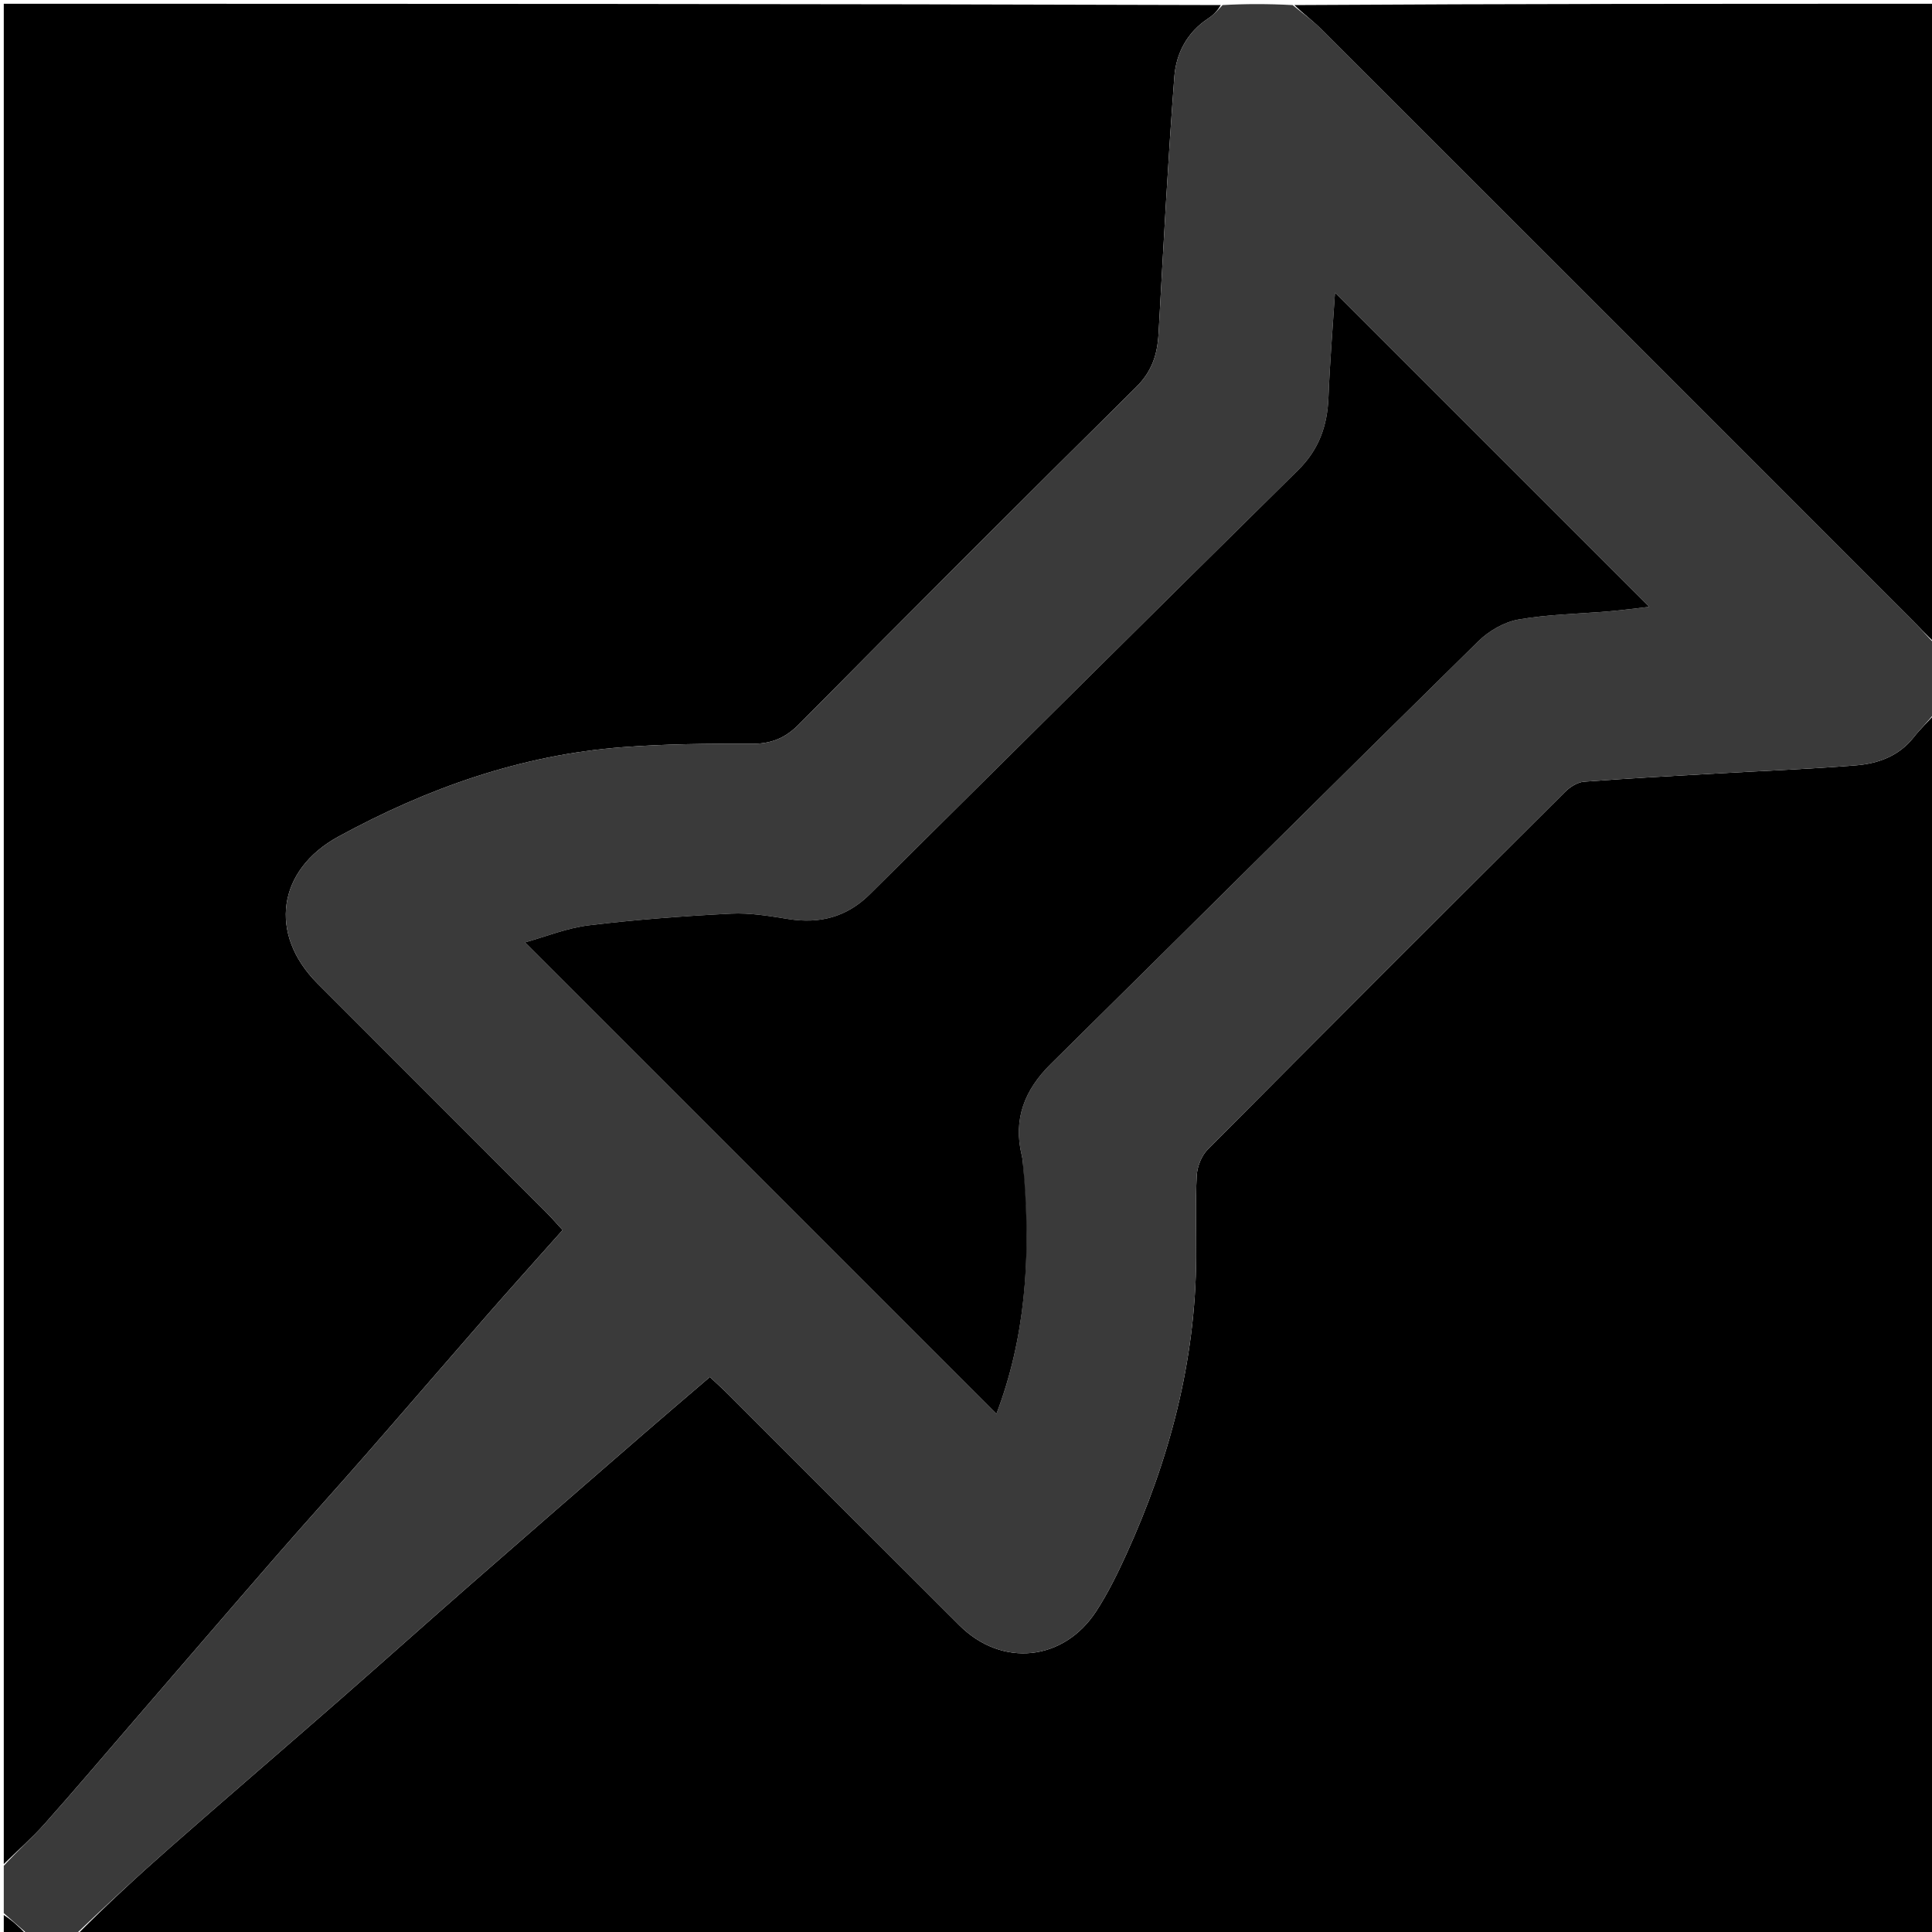
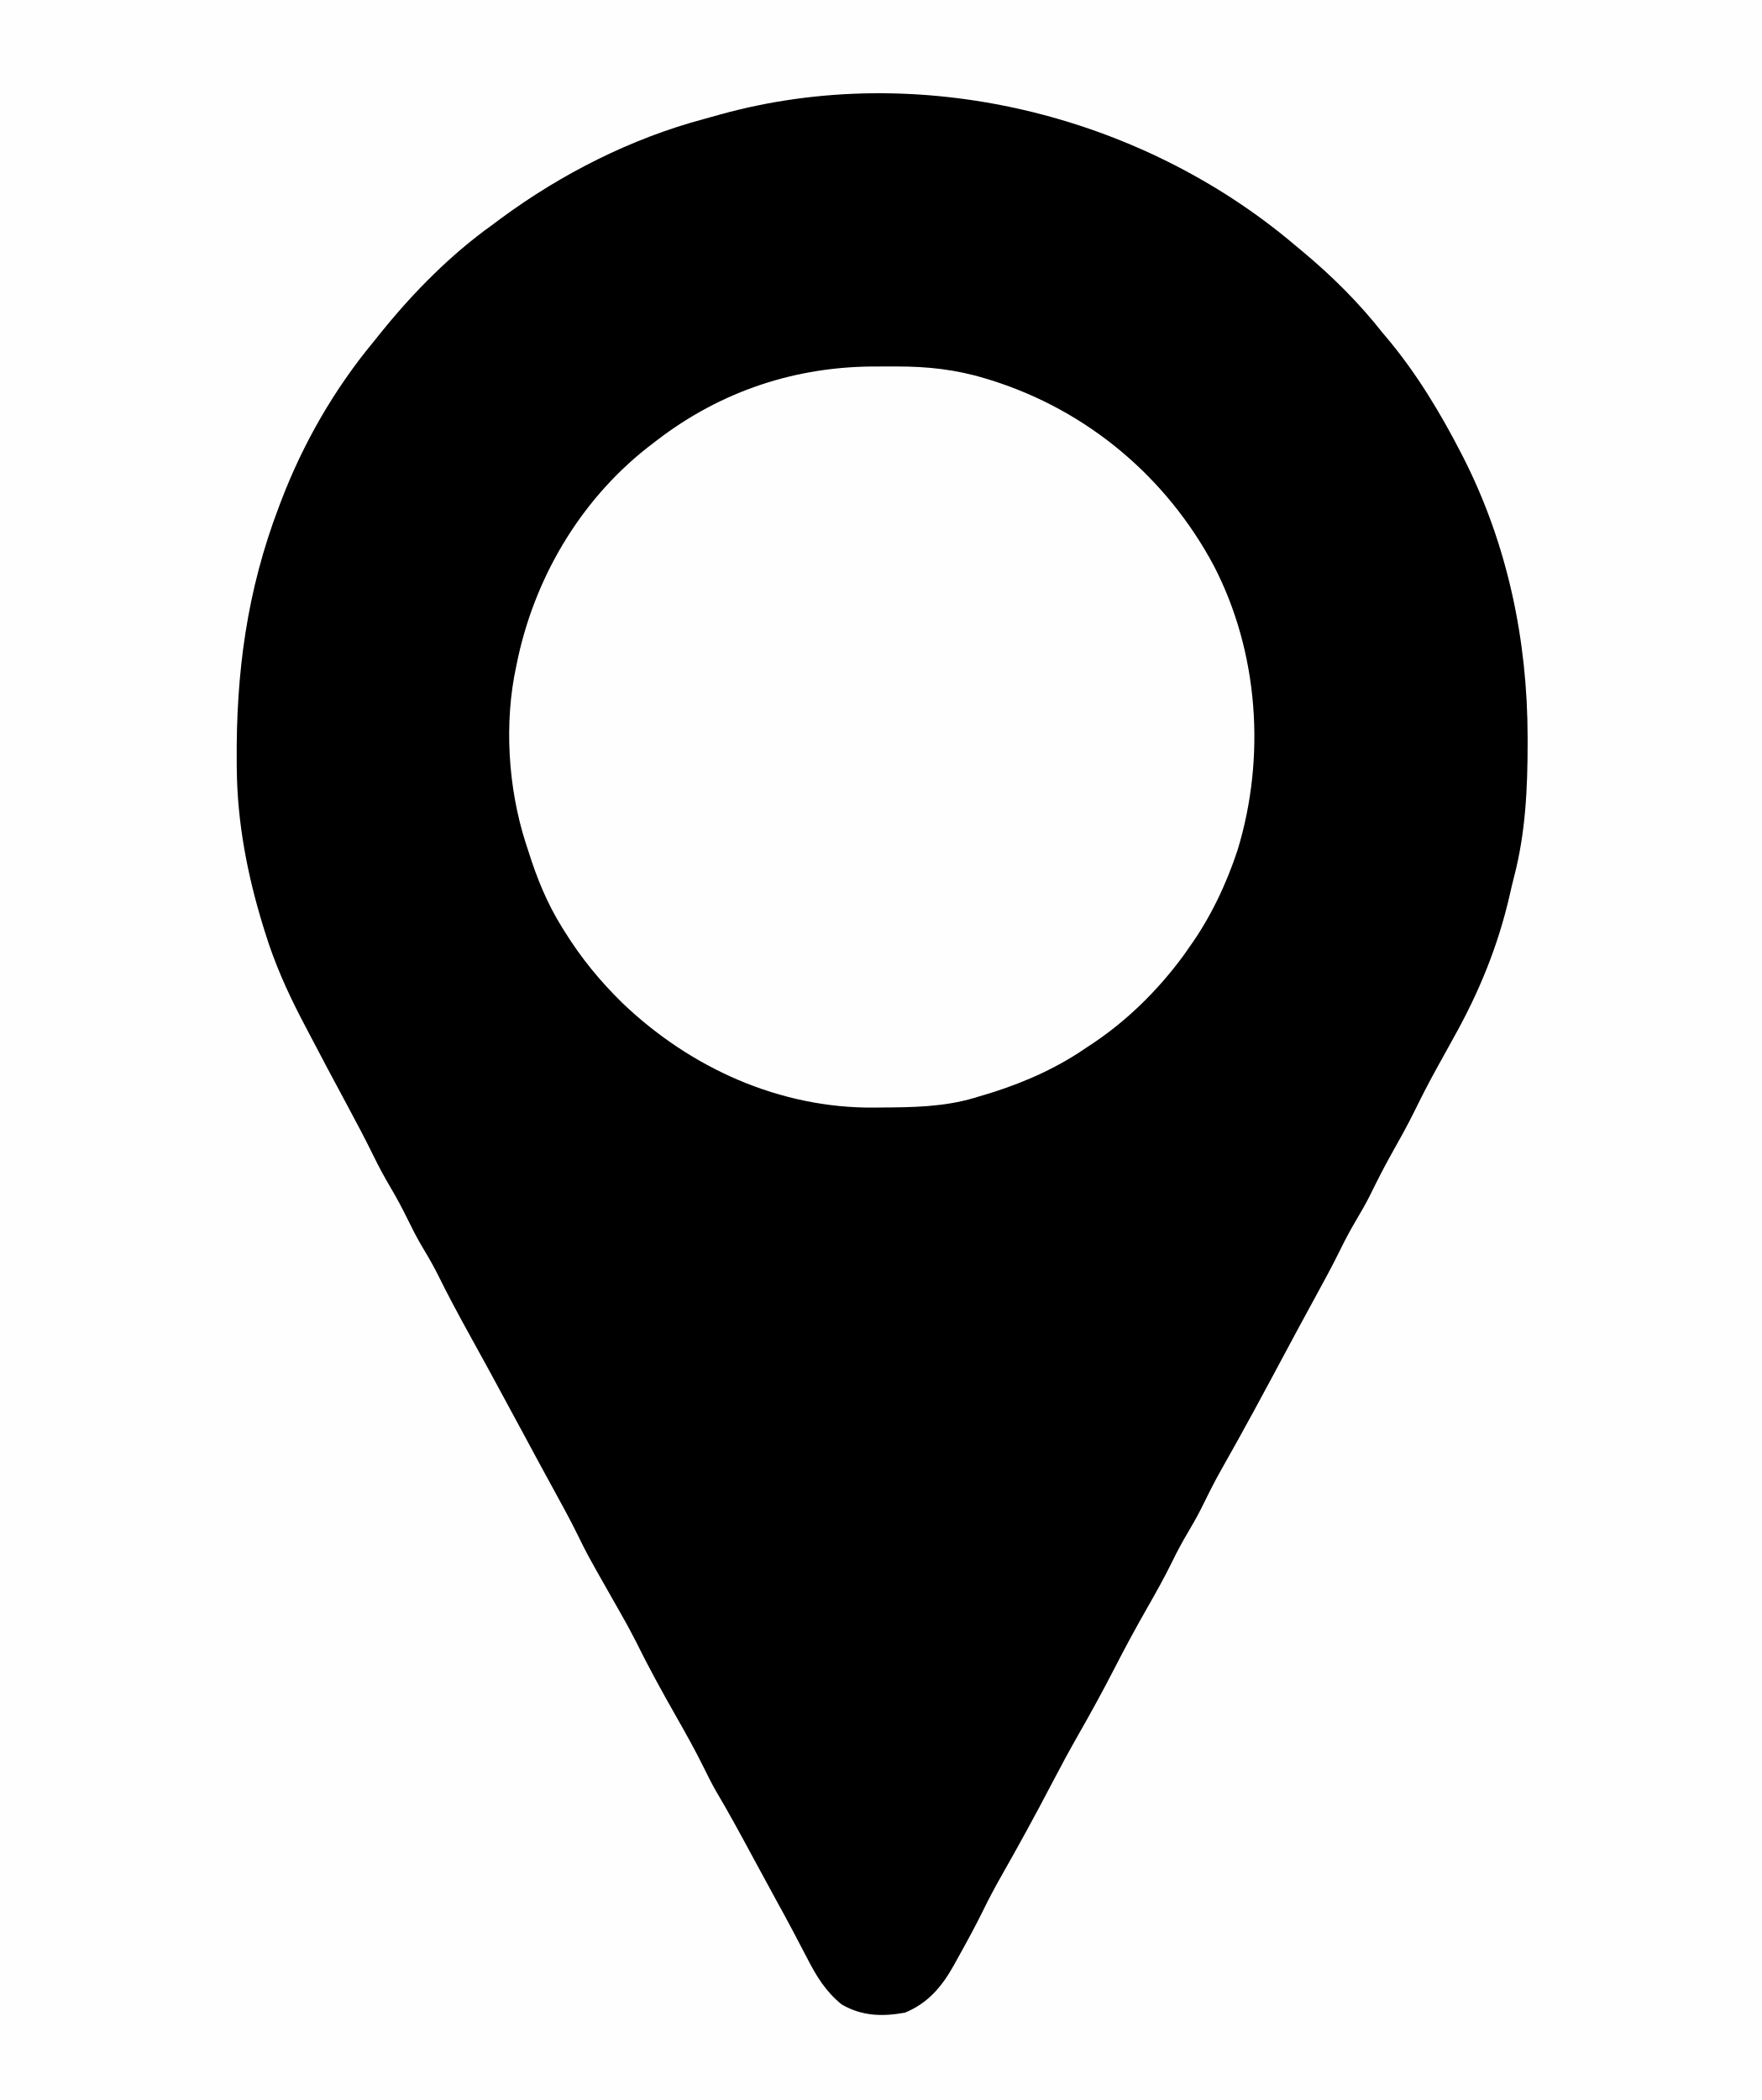
- <svg xmlns="http://www.w3.org/2000/svg" version="1.1" id="Layer_1" x="0px" y="0px" width="100%" viewBox="0 0 512 512" enable-background="new 0 0 512 512" xml:space="preserve">
-   <path fill="#000000" opacity="1" stroke="none" d=" M513,189   C513,296.943 513,404.886 513,513   C348.977,513 184.953,513 20.462,512.65   C28.324,504.751 36.562,497.096 45.006,489.675   C59.842,476.634 74.835,463.771 89.704,450.767   C101.447,440.499 113.067,430.093 124.806,419.82   C139.917,406.598 155.082,393.437 170.244,380.272   C176.1,375.188 182.011,370.168 188.124,364.924   C189.982,366.672 191.58,368.096 193.092,369.607   C213.486,389.982 233.846,410.391 254.262,430.743   C265.486,441.93 281.9,440.286 290.554,426.933   C293.613,422.212 296.128,417.09 298.467,411.957   C309.89,386.897 316.876,360.764 316.995,333.038   C317.026,325.873 316.766,318.695 317.146,311.549   C317.273,309.169 318.4,306.293 320.057,304.624   C351.518,272.93 383.114,241.37 414.755,209.855   C416.062,208.553 418.036,207.297 419.787,207.162   C431.368,206.267 442.973,205.67 454.572,205.005   C467.004,204.293 479.455,203.826 491.863,202.824   C497.721,202.35 503.215,200.386 507.136,195.414   C508.925,193.145 511.035,191.13 513,189  z" />
-   <path fill="#000000" opacity="1" stroke="none" d=" M1,494   C1,329.753 1,165.507 1,1   C108.357,1 215.713,1 323.514,1.345   C322.713,2.76 321.567,3.981 320.205,4.871   C314.604,8.533 311.681,14.137 311.212,20.321   C309.492,42.989 308.297,65.698 307.03,88.399   C306.724,93.885 305.304,98.413 301.137,102.535   C271.17,132.183 241.366,161.996 211.715,191.961   C207.971,195.745 204.216,197.155 199.015,197.119   C187.719,197.039 176.386,197.161 165.127,198.002   C138.186,200.016 113.276,208.846 89.693,221.701   C73.494,230.532 71.076,247.549 84.135,260.626   C104.267,280.788 124.428,300.921 144.563,321.081   C146.059,322.579 147.444,324.188 149.098,325.98   C147.726,327.516 146.637,328.729 145.554,329.948   C139.931,336.28 134.266,342.574 128.699,348.955   C118.007,361.209 107.404,373.541 96.701,385.786   C88.952,394.651 81.038,403.372 73.311,412.255   C60.687,426.767 48.157,441.36 35.586,455.918   C27.669,465.086 19.841,474.334 11.788,483.381   C8.441,487.142 4.611,490.473 1,494  z" />
-   <path fill="#3A3A3A" opacity="1" stroke="none" d=" M1,494.463   C4.611,490.473 8.441,487.142 11.788,483.381   C19.841,474.334 27.669,465.086 35.586,455.918   C48.157,441.36 60.687,426.767 73.311,412.255   C81.038,403.372 88.952,394.651 96.701,385.786   C107.404,373.541 118.007,361.209 128.699,348.955   C134.266,342.574 139.931,336.28 145.554,329.948   C146.637,328.729 147.726,327.516 149.098,325.98   C147.444,324.188 146.059,322.579 144.563,321.081   C124.428,300.921 104.267,280.788 84.135,260.626   C71.076,247.549 73.494,230.532 89.693,221.701   C113.276,208.846 138.186,200.016 165.127,198.002   C176.386,197.161 187.719,197.039 199.015,197.119   C204.216,197.155 207.971,195.745 211.715,191.961   C241.366,161.996 271.17,132.183 301.137,102.535   C305.304,98.413 306.724,93.885 307.03,88.399   C308.297,65.698 309.492,42.989 311.212,20.321   C311.681,14.137 314.604,8.533 320.205,4.871   C321.567,3.981 322.713,2.76 323.979,1.345   C330.021,1 336.042,1 342.562,1.345   C345.453,3.708 348.007,5.566 350.214,7.77   C402.061,59.555 453.874,111.374 505.677,163.204   C508.196,165.725 510.562,168.398 513,171   C513,176.688 513,182.376 513,188.532   C511.035,191.13 508.925,193.145 507.136,195.414   C503.215,200.386 497.721,202.35 491.863,202.824   C479.455,203.826 467.004,204.293 454.572,205.005   C442.973,205.67 431.368,206.267 419.787,207.162   C418.036,207.297 416.062,208.553 414.755,209.855   C383.114,241.37 351.518,272.93 320.057,304.624   C318.4,306.293 317.273,309.169 317.146,311.549   C316.766,318.695 317.026,325.873 316.995,333.038   C316.876,360.764 309.89,386.897 298.467,411.957   C296.128,417.09 293.613,422.212 290.554,426.933   C281.9,440.286 265.486,441.93 254.262,430.743   C233.846,410.391 213.486,389.982 193.092,369.607   C191.58,368.096 189.982,366.672 188.124,364.924   C182.011,370.168 176.1,375.188 170.244,380.272   C155.082,393.437 139.917,406.598 124.806,419.82   C113.067,430.093 101.447,440.499 89.704,450.767   C74.835,463.771 59.842,476.634 45.006,489.675   C36.562,497.096 28.324,504.751 19.997,512.65   C15.975,513 11.951,513 7.462,512.653   C4.998,510.537 2.999,508.769 1,507   C1,502.975 1,498.951 1,494.463  M271.249,311.22   C271.107,309.561 271.177,307.851 270.788,306.253   C268.43,296.556 271.538,288.803 278.498,281.932   C316.282,244.633 353.902,207.168 391.763,169.948   C394.566,167.192 398.632,164.835 402.439,164.171   C410.399,162.782 418.581,162.686 426.665,161.982   C430.357,161.661 434.033,161.157 437.061,160.811   C409.365,133.118 381.796,105.552 353.788,77.548   C353.199,86.704 352.42,96.048 352.052,105.408   C351.758,112.876 349.512,119.158 344.039,124.557   C306.109,161.968 268.313,199.513 230.48,237.021   C224.467,242.982 217.312,244.879 209.017,243.569   C203.953,242.77 198.772,241.865 193.701,242.123   C181.142,242.761 168.574,243.698 156.094,245.211   C150.246,245.919 144.593,248.233 139.123,249.745   C181.154,291.775 222.436,333.057 264.062,374.683   C271.697,354.652 273.162,333.575 271.249,311.22  z" />
-   <path fill="#000000" opacity="1" stroke="none" d=" M513,170.531   C510.562,168.398 508.196,165.725 505.677,163.204   C453.874,111.374 402.061,59.555 350.214,7.77   C348.007,5.566 345.453,3.708 343.03,1.345   C399.594,1 456.187,1 513,1   C513,57.354 513,113.708 513,170.531  z" />
-   <path fill="#000000" opacity="1" stroke="none" d=" M1,507.499   C2.999,508.769 4.998,510.537 6.999,512.653   C5.087,513 3.174,513 1,513   C1,511.337 1,509.668 1,507.499  z" />
-   <path fill="#000000" opacity="1" stroke="none" d=" M271.392,311.655   C273.162,333.575 271.697,354.652 264.062,374.683   C222.436,333.057 181.154,291.775 139.123,249.745   C144.593,248.233 150.246,245.919 156.094,245.211   C168.574,243.698 181.142,242.761 193.701,242.123   C198.772,241.865 203.953,242.77 209.017,243.569   C217.312,244.879 224.467,242.982 230.48,237.021   C268.313,199.513 306.109,161.968 344.039,124.557   C349.512,119.158 351.758,112.876 352.052,105.408   C352.42,96.048 353.199,86.704 353.788,77.548   C381.796,105.552 409.365,133.118 437.061,160.811   C434.033,161.157 430.357,161.661 426.665,161.982   C418.581,162.686 410.399,162.782 402.439,164.171   C398.632,164.835 394.566,167.192 391.763,169.948   C353.902,207.168 316.282,244.633 278.498,281.932   C271.538,288.803 268.43,296.556 270.788,306.253   C271.177,307.851 271.107,309.561 271.392,311.655  z" />
+ <svg xmlns="http://www.w3.org/2000/svg" version="1.1" width="720" height="858">
+   <path d="M0 0 C237.6 0 475.2 0 720 0 C720 283.14 720 566.28 720 858 C482.4 858 244.8 858 0 858 C0 574.86 0 291.72 0 0 Z " fill="#FEFEFE" transform="translate(0,0)" />
+   <path d="M0 0 C1.112 0.925 2.224 1.849 3.336 2.773 C15.399 12.873 26.265 23.615 36 36 C36.606 36.715 37.212 37.431 37.836 38.168 C49.734 52.35 59.544 68.569 68 85 C68.353 85.684 68.705 86.369 69.068 87.074 C87.027 122.453 95.216 161.574 95.25 201.062 C95.251 201.992 95.253 202.921 95.254 203.878 C95.248 222.272 94.394 240.264 89.739 258.147 C89.088 260.658 88.494 263.172 87.93 265.703 C83.192 286.434 75.389 305.497 65 324 C63.593 326.54 62.19 329.082 60.788 331.625 C59.85 333.326 58.91 335.027 57.968 336.727 C54.818 342.433 51.857 348.207 48.99 354.059 C46.076 359.959 42.875 365.684 39.647 371.417 C36.451 377.118 33.524 382.906 30.645 388.773 C29.038 391.926 27.309 394.959 25.5 398 C23.09 402.054 20.889 406.141 18.812 410.375 C15.387 417.332 11.697 424.123 7.966 430.919 C4.087 437.992 0.26 445.091 -3.541 452.206 C-12.178 468.37 -20.857 484.507 -29.915 500.439 C-32.92 505.767 -35.624 511.212 -38.32 516.703 C-39.939 519.88 -41.677 522.937 -43.5 526 C-45.899 530.031 -48.074 534.094 -50.125 538.312 C-53.224 544.622 -56.633 550.713 -60.125 556.812 C-64.777 564.949 -69.22 573.162 -73.5 581.5 C-78.233 590.714 -83.194 599.763 -88.334 608.756 C-92.116 615.389 -95.733 622.09 -99.26 628.862 C-105.87 641.538 -112.749 654.072 -119.812 666.5 C-122.44 671.125 -124.918 675.779 -127.25 680.562 C-130.51 687.174 -134.033 693.625 -137.625 700.062 C-138.451 701.563 -138.451 701.563 -139.294 703.094 C-144.167 711.752 -149.804 718.449 -159.188 722.312 C-168.464 723.985 -176.706 723.757 -185 719 C-191.595 713.698 -195.45 707.32 -199.25 699.875 C-200.38 697.726 -201.51 695.578 -202.641 693.43 C-203.202 692.352 -203.763 691.274 -204.342 690.163 C-206.834 685.409 -209.416 680.705 -212 676 C-215.147 670.245 -218.282 664.484 -221.395 658.711 C-226.295 649.625 -231.191 640.569 -236.469 631.695 C-238.227 628.601 -239.803 625.443 -241.375 622.25 C-244.917 615.056 -248.821 608.103 -252.787 601.136 C-258.526 591.033 -264.105 580.904 -269.234 570.477 C-272.223 564.591 -275.517 558.88 -278.782 553.145 C-289.03 535.098 -289.03 535.098 -292.875 527.25 C-296.069 520.737 -299.568 514.399 -303.054 508.04 C-307.071 500.712 -311.045 493.362 -315 486 C-319.375 477.863 -323.763 469.735 -328.188 461.625 C-328.917 460.288 -328.917 460.288 -329.661 458.924 C-332.076 454.502 -334.503 450.087 -336.945 445.68 C-341.614 437.25 -346.145 428.808 -350.391 420.156 C-352.502 416.016 -354.872 412.054 -357.25 408.062 C-359.134 404.765 -360.826 401.409 -362.5 398 C-364.662 393.599 -366.922 389.334 -369.438 385.125 C-371.986 380.835 -374.306 376.479 -376.5 372 C-379.879 365.114 -383.462 358.348 -387.101 351.596 C-392.495 341.589 -397.85 331.564 -403.097 321.479 C-404.028 319.691 -404.964 317.906 -405.901 316.12 C-411.767 304.806 -416.873 293.314 -420.625 281.125 C-420.919 280.182 -421.212 279.238 -421.515 278.266 C-427.924 257.413 -432.042 236.038 -432.238 214.164 C-432.248 213.255 -432.258 212.346 -432.268 211.409 C-432.58 174.92 -428.093 141.27 -415 107 C-414.726 106.273 -414.452 105.545 -414.169 104.796 C-405.213 81.265 -392.398 58.963 -376.311 39.587 C-375.068 38.082 -373.853 36.553 -372.641 35.023 C-359.728 19.109 -344.666 3.948 -328 -8 C-326.854 -8.85 -325.71 -9.702 -324.566 -10.555 C-299.657 -28.954 -271.117 -43.444 -241.166 -51.419 C-238.943 -52.015 -236.73 -52.644 -234.516 -53.273 C-153.911 -75.531 -63.452 -53.663 0 0 Z " fill="#000000" transform="translate(529,100)" />
+   <path d="M0 0 C2.65 0.011 5.3 0 7.95 -0.013 C20.537 -0.025 32.126 1.202 44.214 4.886 C45.063 5.144 45.913 5.403 46.789 5.67 C85.962 18.013 118.26 45.184 137.593 81.366 C155.939 116.742 158.924 159.706 147.271 197.723 C142.693 211.596 136.127 225.388 127.589 237.261 C126.589 238.701 126.589 238.701 125.569 240.171 C114.676 255.147 101.196 268.295 85.589 278.261 C84.535 278.963 83.482 279.666 82.397 280.39 C69.833 288.514 55.95 294.157 41.589 298.261 C40.942 298.458 40.296 298.656 39.63 298.859 C27.128 302.549 14.454 302.684 1.526 302.761 C0.685 302.771 -0.157 302.782 -1.024 302.792 C-39.761 303.167 -76.309 286.617 -104.128 260 C-113.128 251.171 -120.736 241.949 -127.411 231.261 C-127.832 230.593 -128.253 229.926 -128.687 229.238 C-134.813 219.382 -138.933 209.302 -142.411 198.261 C-142.802 197.07 -143.193 195.879 -143.595 194.651 C-150.819 172.105 -152.491 145.451 -147.411 122.261 C-147.155 121.035 -146.898 119.809 -146.634 118.546 C-138.974 84.097 -119.731 52.577 -91.411 31.261 C-90.894 30.863 -90.376 30.465 -89.843 30.055 C-63.594 9.961 -32.994 -0.159 0 0 Z " fill="#FEFEFE" transform="translate(358.4114,149.7393)" />
</svg>
